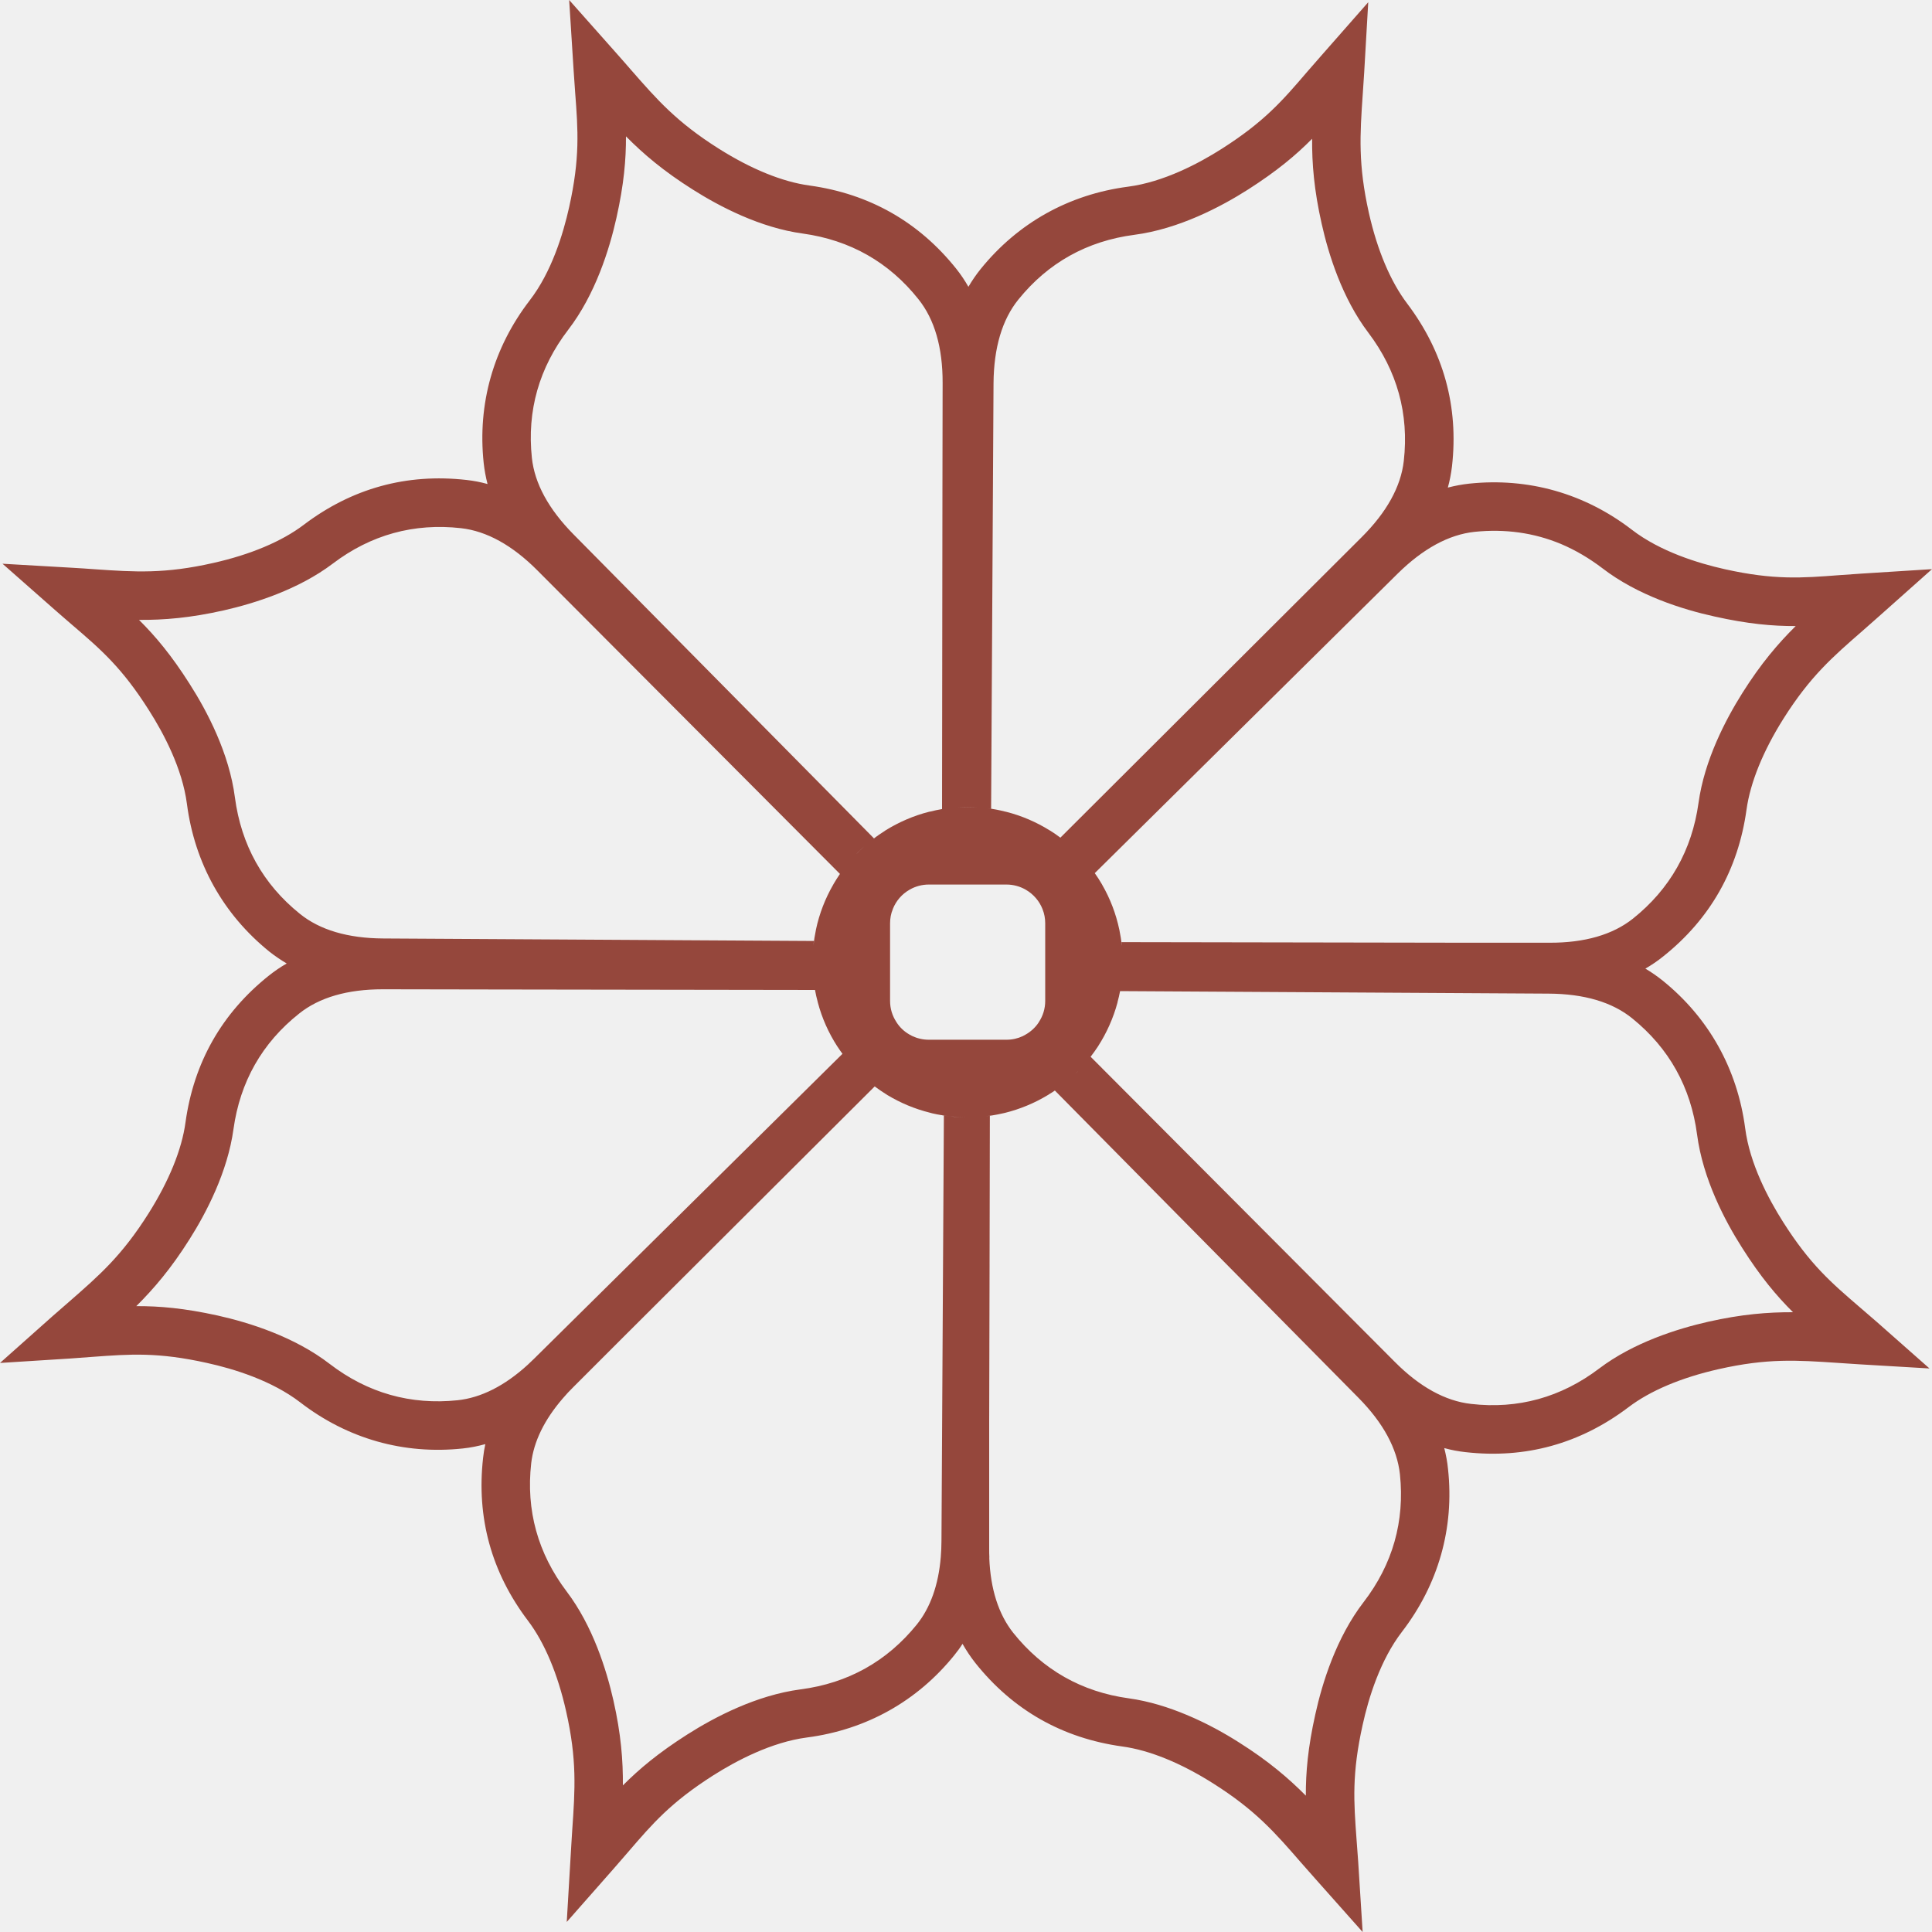
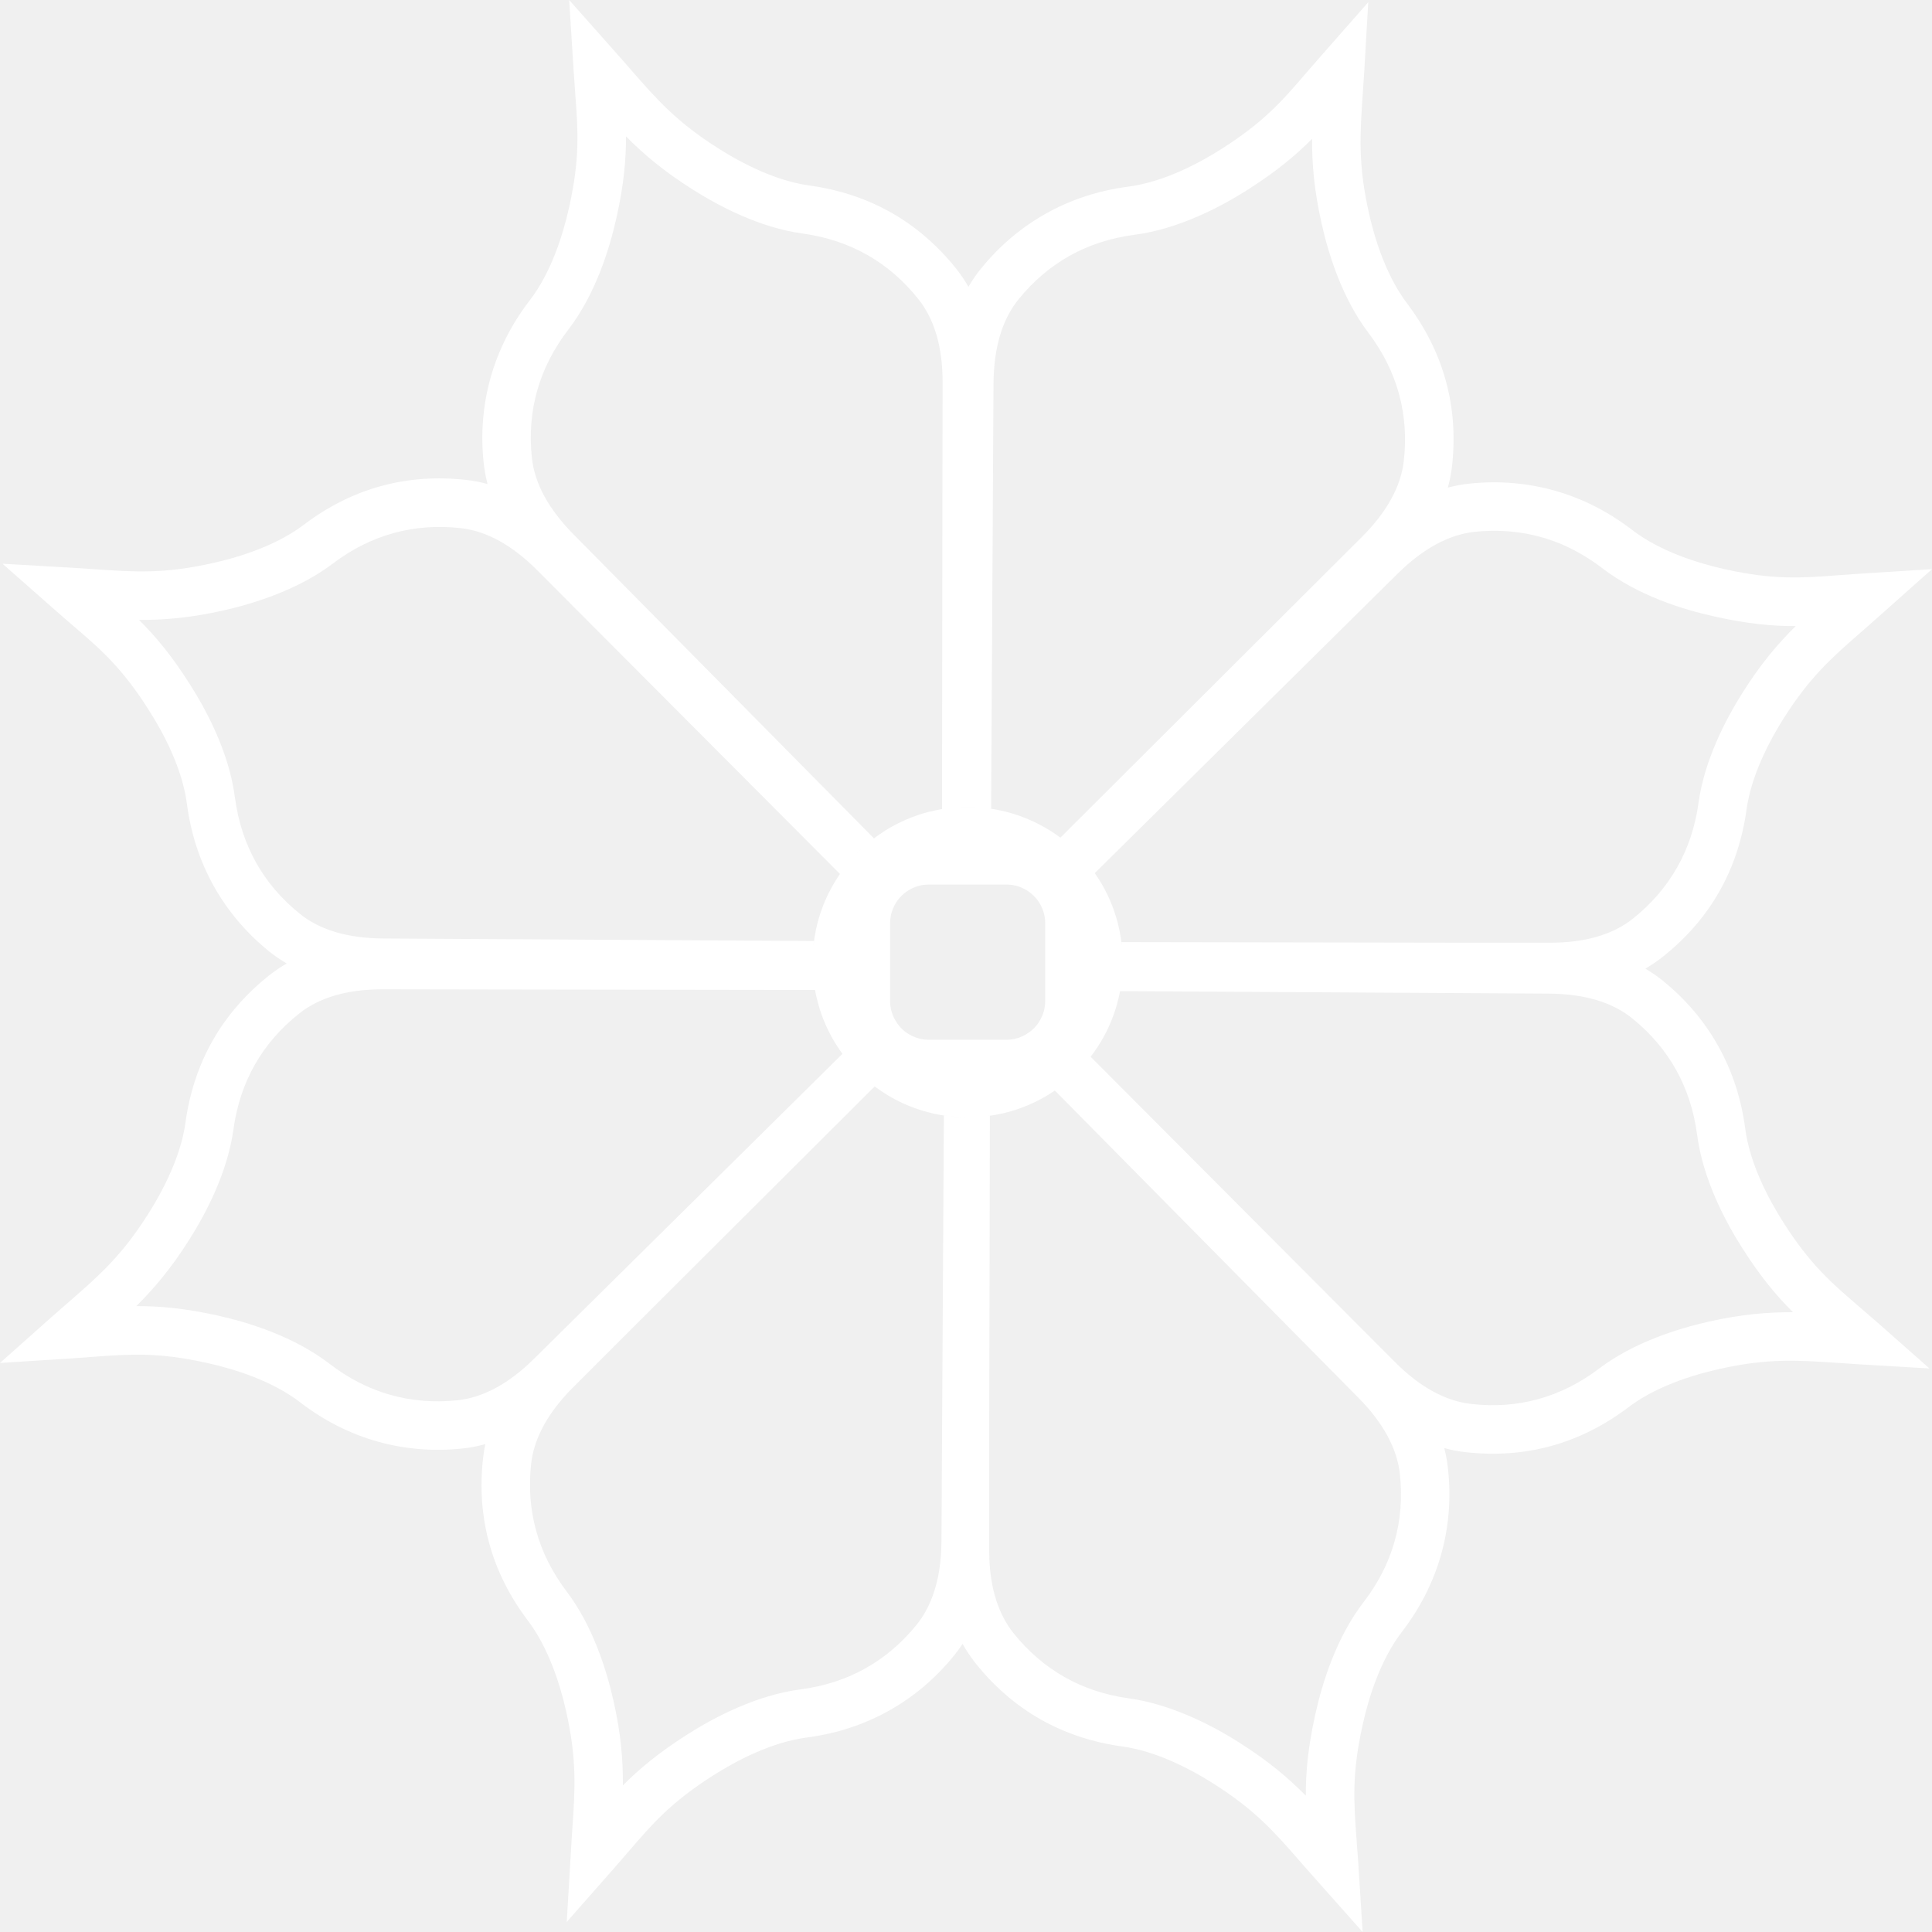
<svg xmlns="http://www.w3.org/2000/svg" width="80" height="80" viewBox="0 0 80 80" fill="none">
-   <path d="M77.012 54.132C75.816 53.104 74.952 52.36 73.836 50.603C73.224 49.639 72.452 48.182 72.264 46.718C71.94 44.265 70.76 42.149 68.852 40.608C68.624 40.424 68.384 40.26 68.132 40.108C68.388 39.96 68.636 39.792 68.864 39.608C70.816 38.055 71.976 36.007 72.32 33.522C72.476 32.402 73.004 31.101 73.848 29.761C74.952 28.012 75.872 27.212 77.14 26.108C77.36 25.912 77.584 25.716 77.824 25.504L80 23.567L77.092 23.751C76.768 23.771 76.464 23.795 76.172 23.815C74.6 23.935 73.464 24.023 71.428 23.571C70.316 23.323 68.744 22.839 67.572 21.935C65.608 20.426 63.28 19.77 60.84 20.026C60.544 20.058 60.244 20.114 59.952 20.19C60.032 19.902 60.088 19.606 60.124 19.31C60.404 16.837 59.776 14.564 58.264 12.564C57.58 11.659 57.032 10.367 56.684 8.823C56.232 6.806 56.312 5.59 56.428 3.909C56.448 3.621 56.468 3.321 56.488 3.005L56.656 0.092L54.732 2.281C54.516 2.525 54.316 2.753 54.124 2.977C53.1 4.173 52.352 5.038 50.596 6.158C49.636 6.77 48.18 7.538 46.712 7.73C44.26 8.05 42.148 9.231 40.604 11.143C40.42 11.371 40.252 11.616 40.1 11.876C39.952 11.616 39.788 11.371 39.604 11.139C38.052 9.191 36.004 8.026 33.52 7.682C32.396 7.53 31.096 6.998 29.76 6.154C28.012 5.05 27.212 4.133 26.104 2.865C25.912 2.645 25.716 2.417 25.504 2.181L23.568 0L23.752 2.909C23.772 3.233 23.796 3.537 23.816 3.829C23.936 5.406 24.02 6.542 23.568 8.575C23.32 9.687 22.84 11.263 21.936 12.436C20.428 14.396 19.768 16.725 20.028 19.17C20.06 19.462 20.112 19.75 20.188 20.042C19.9 19.962 19.608 19.906 19.316 19.874C16.84 19.594 14.572 20.218 12.572 21.735C11.668 22.419 10.376 22.963 8.832 23.311C6.816 23.767 5.6 23.687 3.92 23.571C3.632 23.551 3.328 23.527 3.012 23.511L0.104 23.343L2.288 25.268C2.532 25.484 2.764 25.68 2.984 25.872C4.184 26.9 5.048 27.644 6.164 29.405C6.776 30.365 7.548 31.817 7.74 33.286C8.06 35.743 9.24 37.855 11.148 39.4C11.376 39.58 11.616 39.744 11.872 39.896C11.612 40.044 11.368 40.212 11.136 40.396C9.188 41.949 8.024 43.993 7.68 46.482C7.528 47.602 6.996 48.903 6.152 50.243C5.048 51.992 4.132 52.792 2.864 53.9C2.644 54.088 2.416 54.288 2.176 54.5L0 56.437L2.908 56.253C3.232 56.229 3.536 56.209 3.828 56.185C5.4 56.069 6.54 55.985 8.572 56.437C9.684 56.681 11.256 57.165 12.432 58.069C14.392 59.578 16.72 60.238 19.164 59.978C19.476 59.946 19.788 59.882 20.096 59.798C20.056 59.986 20.024 60.174 20.004 60.366C19.724 62.839 20.348 65.112 21.864 67.112C22.548 68.016 23.092 69.309 23.44 70.853C23.896 72.87 23.812 74.082 23.696 75.767C23.68 76.055 23.656 76.355 23.64 76.675L23.468 79.584L25.396 77.395C25.608 77.151 25.808 76.923 26 76.699C27.028 75.503 27.772 74.638 29.528 73.518C30.492 72.906 31.944 72.138 33.412 71.946C35.864 71.626 37.98 70.445 39.52 68.533C39.64 68.385 39.752 68.233 39.856 68.068C40.016 68.349 40.192 68.613 40.388 68.861C41.94 70.809 43.988 71.974 46.472 72.318C47.592 72.47 48.892 72.998 50.232 73.846C51.98 74.951 52.78 75.867 53.884 77.139C54.08 77.359 54.276 77.583 54.488 77.823L56.424 80L56.24 77.091C56.216 76.767 56.196 76.463 56.172 76.171C56.056 74.598 55.972 73.458 56.424 71.425C56.668 70.309 57.152 68.737 58.056 67.564C59.56 65.604 60.224 63.275 59.96 60.834C59.932 60.538 59.876 60.25 59.804 59.962C60.092 60.042 60.388 60.098 60.684 60.13C63.16 60.41 65.428 59.786 67.432 58.27C68.332 57.585 69.624 57.041 71.168 56.693C73.188 56.237 74.4 56.321 76.08 56.433C76.372 56.453 76.672 56.473 76.988 56.493L79.896 56.665L77.712 54.736C77.468 54.524 77.236 54.324 77.012 54.132ZM61.052 22.023C62.32 21.891 63.516 22.059 64.632 22.523C65.228 22.775 65.8 23.111 66.348 23.527C67.812 24.655 69.68 25.24 70.996 25.528C72.372 25.836 73.4 25.928 74.356 25.924C73.628 26.644 72.916 27.476 72.152 28.689C71.456 29.793 70.576 31.473 70.332 33.246C70.06 35.207 69.144 36.819 67.616 38.039C66.78 38.704 65.612 39.044 64.148 39.036H60.624C56.928 39.028 50.992 39.02 46.44 39.012C46.44 39.02 46.444 39.028 46.444 39.036C46.448 39.08 46.456 39.12 46.456 39.164C46.432 38.944 46.396 38.728 46.352 38.512C46.352 38.504 46.352 38.495 46.348 38.492C46.208 37.831 45.968 37.207 45.64 36.639C45.636 36.631 45.632 36.623 45.628 36.615C45.536 36.455 45.436 36.303 45.332 36.155L57.88 23.747C58.924 22.719 59.988 22.139 61.052 22.023ZM44.748 44.241C44.704 44.289 44.66 44.337 44.612 44.385C44.588 44.409 44.56 44.437 44.532 44.461C44.608 44.389 44.68 44.317 44.748 44.241ZM41.012 33.482C41.012 33.482 41.032 33.486 41.04 33.486L41.14 15.865C41.152 14.4 41.496 13.236 42.168 12.404C43.396 10.883 45.012 9.979 46.972 9.723C48.804 9.483 50.544 8.571 51.676 7.85C52.864 7.09 53.656 6.43 54.332 5.746C54.324 6.774 54.412 7.87 54.728 9.267C55.012 10.539 55.58 12.352 56.66 13.776C57.852 15.353 58.348 17.137 58.128 19.086C58.008 20.15 57.42 21.21 56.384 22.243L52.204 26.412C49.784 28.825 46.54 32.062 43.908 34.686C43.776 34.586 43.644 34.494 43.504 34.406C43.492 34.398 43.48 34.394 43.468 34.386C42.916 34.042 42.308 33.778 41.66 33.614C41.648 33.61 41.632 33.606 41.62 33.606C41.372 33.542 41.116 33.494 40.86 33.462C40.912 33.466 40.96 33.474 41.012 33.482ZM43.28 38.236V41.448C43.28 41.769 43.184 42.069 43.02 42.317C43.02 42.325 43.016 42.329 43.012 42.333C42.872 42.549 42.676 42.725 42.452 42.849C42.42 42.869 42.384 42.889 42.348 42.905C42.144 43.001 41.916 43.053 41.676 43.053H38.46C38.212 43.053 37.98 42.997 37.768 42.897C37.732 42.877 37.7 42.861 37.664 42.841C37.444 42.717 37.256 42.541 37.12 42.325C37.116 42.325 37.116 42.321 37.116 42.317C36.952 42.069 36.856 41.769 36.856 41.448V38.236C36.856 38.027 36.892 37.831 36.968 37.651C36.968 37.651 36.968 37.643 36.972 37.635C37.104 37.303 37.348 37.019 37.66 36.843C37.664 36.839 37.668 36.839 37.672 36.835C37.904 36.703 38.176 36.627 38.46 36.627H41.676C41.96 36.627 42.232 36.703 42.464 36.835C42.472 36.839 42.48 36.843 42.484 36.847C42.792 37.027 43.036 37.307 43.168 37.643C43.168 37.647 43.168 37.651 43.172 37.655C43.244 37.835 43.28 38.027 43.28 38.236ZM40.468 33.426C40.336 33.418 40.204 33.414 40.068 33.414C39.932 33.414 39.8 33.418 39.668 33.426C39.932 33.406 40.2 33.406 40.468 33.426ZM23.528 13.656C24.652 12.192 25.236 10.323 25.528 9.011C25.836 7.63 25.924 6.602 25.92 5.646C26.64 6.374 27.476 7.086 28.688 7.85C29.788 8.547 31.472 9.431 33.244 9.671C35.2 9.943 36.812 10.855 38.032 12.392C38.7 13.228 39.036 14.392 39.032 15.857L39.024 20.434C39.02 24.051 39.012 29.337 39.008 33.502C38.84 33.53 38.676 33.566 38.516 33.606C38.504 33.606 38.496 33.606 38.484 33.61C37.832 33.774 37.22 34.042 36.664 34.386C36.656 34.39 36.652 34.398 36.644 34.402C36.48 34.506 36.32 34.614 36.168 34.734C36.176 34.726 36.18 34.722 36.188 34.714L23.748 22.127C22.716 21.082 22.136 20.018 22.024 18.958C21.816 17.009 22.324 15.225 23.528 13.656ZM35.456 35.367C35.476 35.343 35.5 35.319 35.524 35.295C35.608 35.211 35.692 35.13 35.78 35.054C35.668 35.154 35.56 35.259 35.456 35.367ZM9.728 33.026C9.492 31.193 8.58 29.457 7.856 28.325C7.1 27.132 6.436 26.344 5.756 25.668C6.784 25.676 7.876 25.588 9.276 25.272C10.544 24.983 12.356 24.415 13.784 23.335C15.356 22.143 17.144 21.651 19.092 21.871C20.152 21.991 21.216 22.579 22.248 23.615L24.972 26.348C27.532 28.913 31.624 33.022 34.78 36.187C34.688 36.323 34.596 36.467 34.512 36.611C34.508 36.619 34.504 36.627 34.5 36.635C34.172 37.203 33.928 37.827 33.788 38.487C33.784 38.495 33.784 38.504 33.784 38.512C33.74 38.728 33.704 38.944 33.68 39.164C33.684 39.104 33.692 39.044 33.7 38.984C33.7 38.976 33.7 38.968 33.704 38.964L15.872 38.86C14.404 38.852 13.24 38.508 12.412 37.835C10.888 36.607 9.988 34.986 9.728 33.026ZM21.852 56.513C20.896 57.385 19.92 57.877 18.952 57.981C17.004 58.185 15.22 57.681 13.652 56.477C12.188 55.349 10.32 54.764 9.008 54.472C7.628 54.168 6.6 54.08 5.644 54.084C6.372 53.36 7.084 52.528 7.848 51.315C8.544 50.215 9.424 48.531 9.668 46.754C9.94 44.797 10.852 43.185 12.388 41.969C13.224 41.3 14.388 40.964 15.852 40.964L20.368 40.972C24.08 40.98 29.532 40.984 33.748 40.992C33.776 41.16 33.816 41.324 33.86 41.488C33.86 41.496 33.86 41.504 33.864 41.508C34.036 42.161 34.312 42.773 34.668 43.325C34.672 43.325 34.676 43.337 34.68 43.341C34.744 43.441 34.812 43.537 34.88 43.629C34.88 43.633 34.884 43.633 34.884 43.637L22.12 56.257C22.032 56.345 21.944 56.429 21.852 56.513ZM39.328 46.226C39.248 46.218 39.164 46.206 39.084 46.194L38.984 63.811C38.984 64.039 38.972 64.259 38.956 64.471C38.86 65.632 38.524 66.572 37.96 67.272C36.728 68.793 35.112 69.697 33.152 69.953C31.32 70.193 29.584 71.105 28.452 71.826C27.26 72.586 26.472 73.246 25.792 73.93C25.8 72.902 25.716 71.805 25.4 70.409C25.112 69.137 24.544 67.324 23.464 65.9C22.272 64.323 21.776 62.539 21.996 60.59C22.1 59.69 22.54 58.79 23.304 57.905C23.44 57.745 23.584 57.589 23.744 57.433L25.788 55.389C28.328 52.856 32.808 48.391 36.22 44.986C36.248 45.005 36.28 45.029 36.308 45.05C36.42 45.133 36.536 45.21 36.656 45.286C36.688 45.306 36.72 45.326 36.748 45.346C37.288 45.67 37.876 45.918 38.504 46.074C38.54 46.086 38.572 46.094 38.608 46.102C38.728 46.13 38.852 46.154 38.976 46.174C38.988 46.174 39.004 46.174 39.016 46.182C39.12 46.198 39.224 46.214 39.328 46.226C39.572 46.25 39.816 46.266 40.064 46.266C39.82 46.266 39.572 46.254 39.328 46.226ZM56.464 66.34C55.336 67.804 54.752 69.677 54.464 70.989C54.156 72.37 54.068 73.398 54.072 74.354C53.348 73.626 52.516 72.914 51.304 72.15C50.72 71.778 49.972 71.357 49.136 71.009C48.392 70.697 47.58 70.441 46.744 70.325C44.788 70.057 43.18 69.141 41.956 67.612C41.348 66.844 41.012 65.8 40.964 64.503C40.964 64.503 40.964 64.495 40.968 64.495C40.96 64.379 40.96 64.263 40.96 64.143V58.85C40.972 55.148 40.98 50.131 40.988 46.202C40.932 46.21 40.872 46.218 40.816 46.222C40.908 46.21 41 46.198 41.092 46.186C41.232 46.162 41.368 46.138 41.504 46.106C41.54 46.098 41.576 46.09 41.612 46.082C42.24 45.926 42.832 45.678 43.372 45.354C43.4 45.338 43.432 45.318 43.46 45.298C43.536 45.254 43.608 45.206 43.68 45.157L56.244 57.873C57.276 58.914 57.852 59.982 57.968 61.046C58.172 62.991 57.668 64.775 56.464 66.34ZM70.728 54.732C69.456 55.02 67.644 55.589 66.216 56.669C64.644 57.861 62.856 58.358 60.912 58.133C59.848 58.013 58.784 57.429 57.752 56.389L55.928 54.56C53.504 52.128 48.72 47.326 45.16 43.757C45.264 43.625 45.36 43.489 45.452 43.349C45.456 43.341 45.46 43.333 45.468 43.325C45.82 42.777 46.096 42.169 46.272 41.517C46.272 41.508 46.276 41.501 46.276 41.488C46.316 41.34 46.352 41.192 46.38 41.04L64.128 41.144C65.596 41.152 66.76 41.496 67.588 42.169C69.112 43.401 70.012 45.017 70.272 46.978C70.512 48.811 71.42 50.547 72.144 51.679C72.9 52.872 73.564 53.66 74.244 54.336C73.216 54.332 72.124 54.416 70.728 54.732Z" fill="#95473C" />
+   <path d="M77.012 54.132C75.816 53.104 74.952 52.36 73.836 50.603C73.224 49.639 72.452 48.182 72.264 46.718C71.94 44.265 70.76 42.149 68.852 40.608C68.624 40.424 68.384 40.26 68.132 40.108C68.388 39.96 68.636 39.792 68.864 39.608C70.816 38.055 71.976 36.007 72.32 33.522C72.476 32.402 73.004 31.101 73.848 29.761C74.952 28.012 75.872 27.212 77.14 26.108C77.36 25.912 77.584 25.716 77.824 25.504L80 23.567L77.092 23.751C76.768 23.771 76.464 23.795 76.172 23.815C74.6 23.935 73.464 24.023 71.428 23.571C70.316 23.323 68.744 22.839 67.572 21.935C65.608 20.426 63.28 19.77 60.84 20.026C60.544 20.058 60.244 20.114 59.952 20.19C60.032 19.902 60.088 19.606 60.124 19.31C60.404 16.837 59.776 14.564 58.264 12.564C57.58 11.659 57.032 10.367 56.684 8.823C56.232 6.806 56.312 5.59 56.428 3.909C56.448 3.621 56.468 3.321 56.488 3.005L56.656 0.092L54.732 2.281C54.516 2.525 54.316 2.753 54.124 2.977C53.1 4.173 52.352 5.038 50.596 6.158C49.636 6.77 48.18 7.538 46.712 7.73C44.26 8.05 42.148 9.231 40.604 11.143C40.42 11.371 40.252 11.616 40.1 11.876C39.952 11.616 39.788 11.371 39.604 11.139C38.052 9.191 36.004 8.026 33.52 7.682C32.396 7.53 31.096 6.998 29.76 6.154C28.012 5.05 27.212 4.133 26.104 2.865C25.912 2.645 25.716 2.417 25.504 2.181L23.568 0L23.752 2.909C23.772 3.233 23.796 3.537 23.816 3.829C23.936 5.406 24.02 6.542 23.568 8.575C23.32 9.687 22.84 11.263 21.936 12.436C20.428 14.396 19.768 16.725 20.028 19.17C20.06 19.462 20.112 19.75 20.188 20.042C19.9 19.962 19.608 19.906 19.316 19.874C16.84 19.594 14.572 20.218 12.572 21.735C11.668 22.419 10.376 22.963 8.832 23.311C6.816 23.767 5.6 23.687 3.92 23.571C3.632 23.551 3.328 23.527 3.012 23.511L0.104 23.343L2.288 25.268C2.532 25.484 2.764 25.68 2.984 25.872C4.184 26.9 5.048 27.644 6.164 29.405C6.776 30.365 7.548 31.817 7.74 33.286C8.06 35.743 9.24 37.855 11.148 39.4C11.376 39.58 11.616 39.744 11.872 39.896C11.612 40.044 11.368 40.212 11.136 40.396C9.188 41.949 8.024 43.993 7.68 46.482C7.528 47.602 6.996 48.903 6.152 50.243C5.048 51.992 4.132 52.792 2.864 53.9C2.644 54.088 2.416 54.288 2.176 54.5L0 56.437L2.908 56.253C3.232 56.229 3.536 56.209 3.828 56.185C5.4 56.069 6.54 55.985 8.572 56.437C9.684 56.681 11.256 57.165 12.432 58.069C14.392 59.578 16.72 60.238 19.164 59.978C19.476 59.946 19.788 59.882 20.096 59.798C20.056 59.986 20.024 60.174 20.004 60.366C19.724 62.839 20.348 65.112 21.864 67.112C22.548 68.016 23.092 69.309 23.44 70.853C23.896 72.87 23.812 74.082 23.696 75.767C23.68 76.055 23.656 76.355 23.64 76.675L23.468 79.584L25.396 77.395C25.608 77.151 25.808 76.923 26 76.699C27.028 75.503 27.772 74.638 29.528 73.518C30.492 72.906 31.944 72.138 33.412 71.946C35.864 71.626 37.98 70.445 39.52 68.533C39.64 68.385 39.752 68.233 39.856 68.068C40.016 68.349 40.192 68.613 40.388 68.861C41.94 70.809 43.988 71.974 46.472 72.318C47.592 72.47 48.892 72.998 50.232 73.846C51.98 74.951 52.78 75.867 53.884 77.139C54.08 77.359 54.276 77.583 54.488 77.823L56.424 80L56.24 77.091C56.216 76.767 56.196 76.463 56.172 76.171C56.056 74.598 55.972 73.458 56.424 71.425C56.668 70.309 57.152 68.737 58.056 67.564C59.56 65.604 60.224 63.275 59.96 60.834C59.932 60.538 59.876 60.25 59.804 59.962C60.092 60.042 60.388 60.098 60.684 60.13C63.16 60.41 65.428 59.786 67.432 58.27C68.332 57.585 69.624 57.041 71.168 56.693C73.188 56.237 74.4 56.321 76.08 56.433C76.372 56.453 76.672 56.473 76.988 56.493L79.896 56.665L77.712 54.736C77.468 54.524 77.236 54.324 77.012 54.132ZM61.052 22.023C62.32 21.891 63.516 22.059 64.632 22.523C65.228 22.775 65.8 23.111 66.348 23.527C67.812 24.655 69.68 25.24 70.996 25.528C72.372 25.836 73.4 25.928 74.356 25.924C73.628 26.644 72.916 27.476 72.152 28.689C71.456 29.793 70.576 31.473 70.332 33.246C70.06 35.207 69.144 36.819 67.616 38.039C66.78 38.704 65.612 39.044 64.148 39.036H60.624C56.928 39.028 50.992 39.02 46.44 39.012C46.44 39.02 46.444 39.028 46.444 39.036C46.448 39.08 46.456 39.12 46.456 39.164C46.432 38.944 46.396 38.728 46.352 38.512C46.352 38.504 46.352 38.495 46.348 38.492C46.208 37.831 45.968 37.207 45.64 36.639C45.636 36.631 45.632 36.623 45.628 36.615C45.536 36.455 45.436 36.303 45.332 36.155L57.88 23.747C58.924 22.719 59.988 22.139 61.052 22.023ZM44.748 44.241C44.704 44.289 44.66 44.337 44.612 44.385C44.588 44.409 44.56 44.437 44.532 44.461C44.608 44.389 44.68 44.317 44.748 44.241ZM41.012 33.482C41.012 33.482 41.032 33.486 41.04 33.486L41.14 15.865C41.152 14.4 41.496 13.236 42.168 12.404C43.396 10.883 45.012 9.979 46.972 9.723C48.804 9.483 50.544 8.571 51.676 7.85C52.864 7.09 53.656 6.43 54.332 5.746C54.324 6.774 54.412 7.87 54.728 9.267C55.012 10.539 55.58 12.352 56.66 13.776C57.852 15.353 58.348 17.137 58.128 19.086C58.008 20.15 57.42 21.21 56.384 22.243L52.204 26.412C49.784 28.825 46.54 32.062 43.908 34.686C43.776 34.586 43.644 34.494 43.504 34.406C43.492 34.398 43.48 34.394 43.468 34.386C42.916 34.042 42.308 33.778 41.66 33.614C41.648 33.61 41.632 33.606 41.62 33.606C41.372 33.542 41.116 33.494 40.86 33.462C40.912 33.466 40.96 33.474 41.012 33.482ZM43.28 38.236V41.448C43.28 41.769 43.184 42.069 43.02 42.317C43.02 42.325 43.016 42.329 43.012 42.333C42.872 42.549 42.676 42.725 42.452 42.849C42.42 42.869 42.384 42.889 42.348 42.905C42.144 43.001 41.916 43.053 41.676 43.053H38.46C38.212 43.053 37.98 42.997 37.768 42.897C37.732 42.877 37.7 42.861 37.664 42.841C37.444 42.717 37.256 42.541 37.12 42.325C37.116 42.325 37.116 42.321 37.116 42.317C36.952 42.069 36.856 41.769 36.856 41.448V38.236C36.856 38.027 36.892 37.831 36.968 37.651C36.968 37.651 36.968 37.643 36.972 37.635C37.104 37.303 37.348 37.019 37.66 36.843C37.664 36.839 37.668 36.839 37.672 36.835C37.904 36.703 38.176 36.627 38.46 36.627H41.676C41.96 36.627 42.232 36.703 42.464 36.835C42.472 36.839 42.48 36.843 42.484 36.847C42.792 37.027 43.036 37.307 43.168 37.643C43.168 37.647 43.168 37.651 43.172 37.655C43.244 37.835 43.28 38.027 43.28 38.236ZM40.468 33.426C40.336 33.418 40.204 33.414 40.068 33.414C39.932 33.414 39.8 33.418 39.668 33.426C39.932 33.406 40.2 33.406 40.468 33.426ZM23.528 13.656C24.652 12.192 25.236 10.323 25.528 9.011C25.836 7.63 25.924 6.602 25.92 5.646C26.64 6.374 27.476 7.086 28.688 7.85C29.788 8.547 31.472 9.431 33.244 9.671C35.2 9.943 36.812 10.855 38.032 12.392C38.7 13.228 39.036 14.392 39.032 15.857L39.024 20.434C39.02 24.051 39.012 29.337 39.008 33.502C38.84 33.53 38.676 33.566 38.516 33.606C38.504 33.606 38.496 33.606 38.484 33.61C37.832 33.774 37.22 34.042 36.664 34.386C36.656 34.39 36.652 34.398 36.644 34.402C36.48 34.506 36.32 34.614 36.168 34.734C36.176 34.726 36.18 34.722 36.188 34.714L23.748 22.127C22.716 21.082 22.136 20.018 22.024 18.958C21.816 17.009 22.324 15.225 23.528 13.656ZM35.456 35.367C35.476 35.343 35.5 35.319 35.524 35.295C35.608 35.211 35.692 35.13 35.78 35.054C35.668 35.154 35.56 35.259 35.456 35.367ZM9.728 33.026C9.492 31.193 8.58 29.457 7.856 28.325C7.1 27.132 6.436 26.344 5.756 25.668C6.784 25.676 7.876 25.588 9.276 25.272C10.544 24.983 12.356 24.415 13.784 23.335C15.356 22.143 17.144 21.651 19.092 21.871C20.152 21.991 21.216 22.579 22.248 23.615L24.972 26.348C27.532 28.913 31.624 33.022 34.78 36.187C34.688 36.323 34.596 36.467 34.512 36.611C34.508 36.619 34.504 36.627 34.5 36.635C34.172 37.203 33.928 37.827 33.788 38.487C33.784 38.495 33.784 38.504 33.784 38.512C33.74 38.728 33.704 38.944 33.68 39.164C33.684 39.104 33.692 39.044 33.7 38.984C33.7 38.976 33.7 38.968 33.704 38.964L15.872 38.86C14.404 38.852 13.24 38.508 12.412 37.835C10.888 36.607 9.988 34.986 9.728 33.026ZM21.852 56.513C20.896 57.385 19.92 57.877 18.952 57.981C17.004 58.185 15.22 57.681 13.652 56.477C12.188 55.349 10.32 54.764 9.008 54.472C7.628 54.168 6.6 54.08 5.644 54.084C6.372 53.36 7.084 52.528 7.848 51.315C8.544 50.215 9.424 48.531 9.668 46.754C9.94 44.797 10.852 43.185 12.388 41.969C13.224 41.3 14.388 40.964 15.852 40.964L20.368 40.972C24.08 40.98 29.532 40.984 33.748 40.992C33.776 41.16 33.816 41.324 33.86 41.488C33.86 41.496 33.86 41.504 33.864 41.508C34.036 42.161 34.312 42.773 34.668 43.325C34.672 43.325 34.676 43.337 34.68 43.341C34.744 43.441 34.812 43.537 34.88 43.629C34.88 43.633 34.884 43.633 34.884 43.637L22.12 56.257C22.032 56.345 21.944 56.429 21.852 56.513ZM39.328 46.226C39.248 46.218 39.164 46.206 39.084 46.194L38.984 63.811C38.984 64.039 38.972 64.259 38.956 64.471C38.86 65.632 38.524 66.572 37.96 67.272C36.728 68.793 35.112 69.697 33.152 69.953C31.32 70.193 29.584 71.105 28.452 71.826C27.26 72.586 26.472 73.246 25.792 73.93C25.8 72.902 25.716 71.805 25.4 70.409C25.112 69.137 24.544 67.324 23.464 65.9C22.272 64.323 21.776 62.539 21.996 60.59C22.1 59.69 22.54 58.79 23.304 57.905C23.44 57.745 23.584 57.589 23.744 57.433L25.788 55.389C28.328 52.856 32.808 48.391 36.22 44.986C36.248 45.005 36.28 45.029 36.308 45.05C36.42 45.133 36.536 45.21 36.656 45.286C36.688 45.306 36.72 45.326 36.748 45.346C37.288 45.67 37.876 45.918 38.504 46.074C38.54 46.086 38.572 46.094 38.608 46.102C38.728 46.13 38.852 46.154 38.976 46.174C38.988 46.174 39.004 46.174 39.016 46.182C39.12 46.198 39.224 46.214 39.328 46.226C39.572 46.25 39.816 46.266 40.064 46.266C39.82 46.266 39.572 46.254 39.328 46.226ZM56.464 66.34C55.336 67.804 54.752 69.677 54.464 70.989C54.156 72.37 54.068 73.398 54.072 74.354C53.348 73.626 52.516 72.914 51.304 72.15C50.72 71.778 49.972 71.357 49.136 71.009C48.392 70.697 47.58 70.441 46.744 70.325C44.788 70.057 43.18 69.141 41.956 67.612C41.348 66.844 41.012 65.8 40.964 64.503C40.964 64.503 40.964 64.495 40.968 64.495C40.96 64.379 40.96 64.263 40.96 64.143V58.85C40.972 55.148 40.98 50.131 40.988 46.202C40.932 46.21 40.872 46.218 40.816 46.222C40.908 46.21 41 46.198 41.092 46.186C41.232 46.162 41.368 46.138 41.504 46.106C41.54 46.098 41.576 46.09 41.612 46.082C42.24 45.926 42.832 45.678 43.372 45.354C43.4 45.338 43.432 45.318 43.46 45.298C43.536 45.254 43.608 45.206 43.68 45.157L56.244 57.873C57.276 58.914 57.852 59.982 57.968 61.046C58.172 62.991 57.668 64.775 56.464 66.34ZM70.728 54.732C69.456 55.02 67.644 55.589 66.216 56.669C64.644 57.861 62.856 58.358 60.912 58.133C59.848 58.013 58.784 57.429 57.752 56.389L55.928 54.56C53.504 52.128 48.72 47.326 45.16 43.757C45.264 43.625 45.36 43.489 45.452 43.349C45.456 43.341 45.46 43.333 45.468 43.325C45.82 42.777 46.096 42.169 46.272 41.517C46.272 41.508 46.276 41.501 46.276 41.488C46.316 41.34 46.352 41.192 46.38 41.04L64.128 41.144C65.596 41.152 66.76 41.496 67.588 42.169C69.112 43.401 70.012 45.017 70.272 46.978C70.512 48.811 71.42 50.547 72.144 51.679C72.9 52.872 73.564 53.66 74.244 54.336C73.216 54.332 72.124 54.416 70.728 54.732Z" fill="white" />
</svg>
